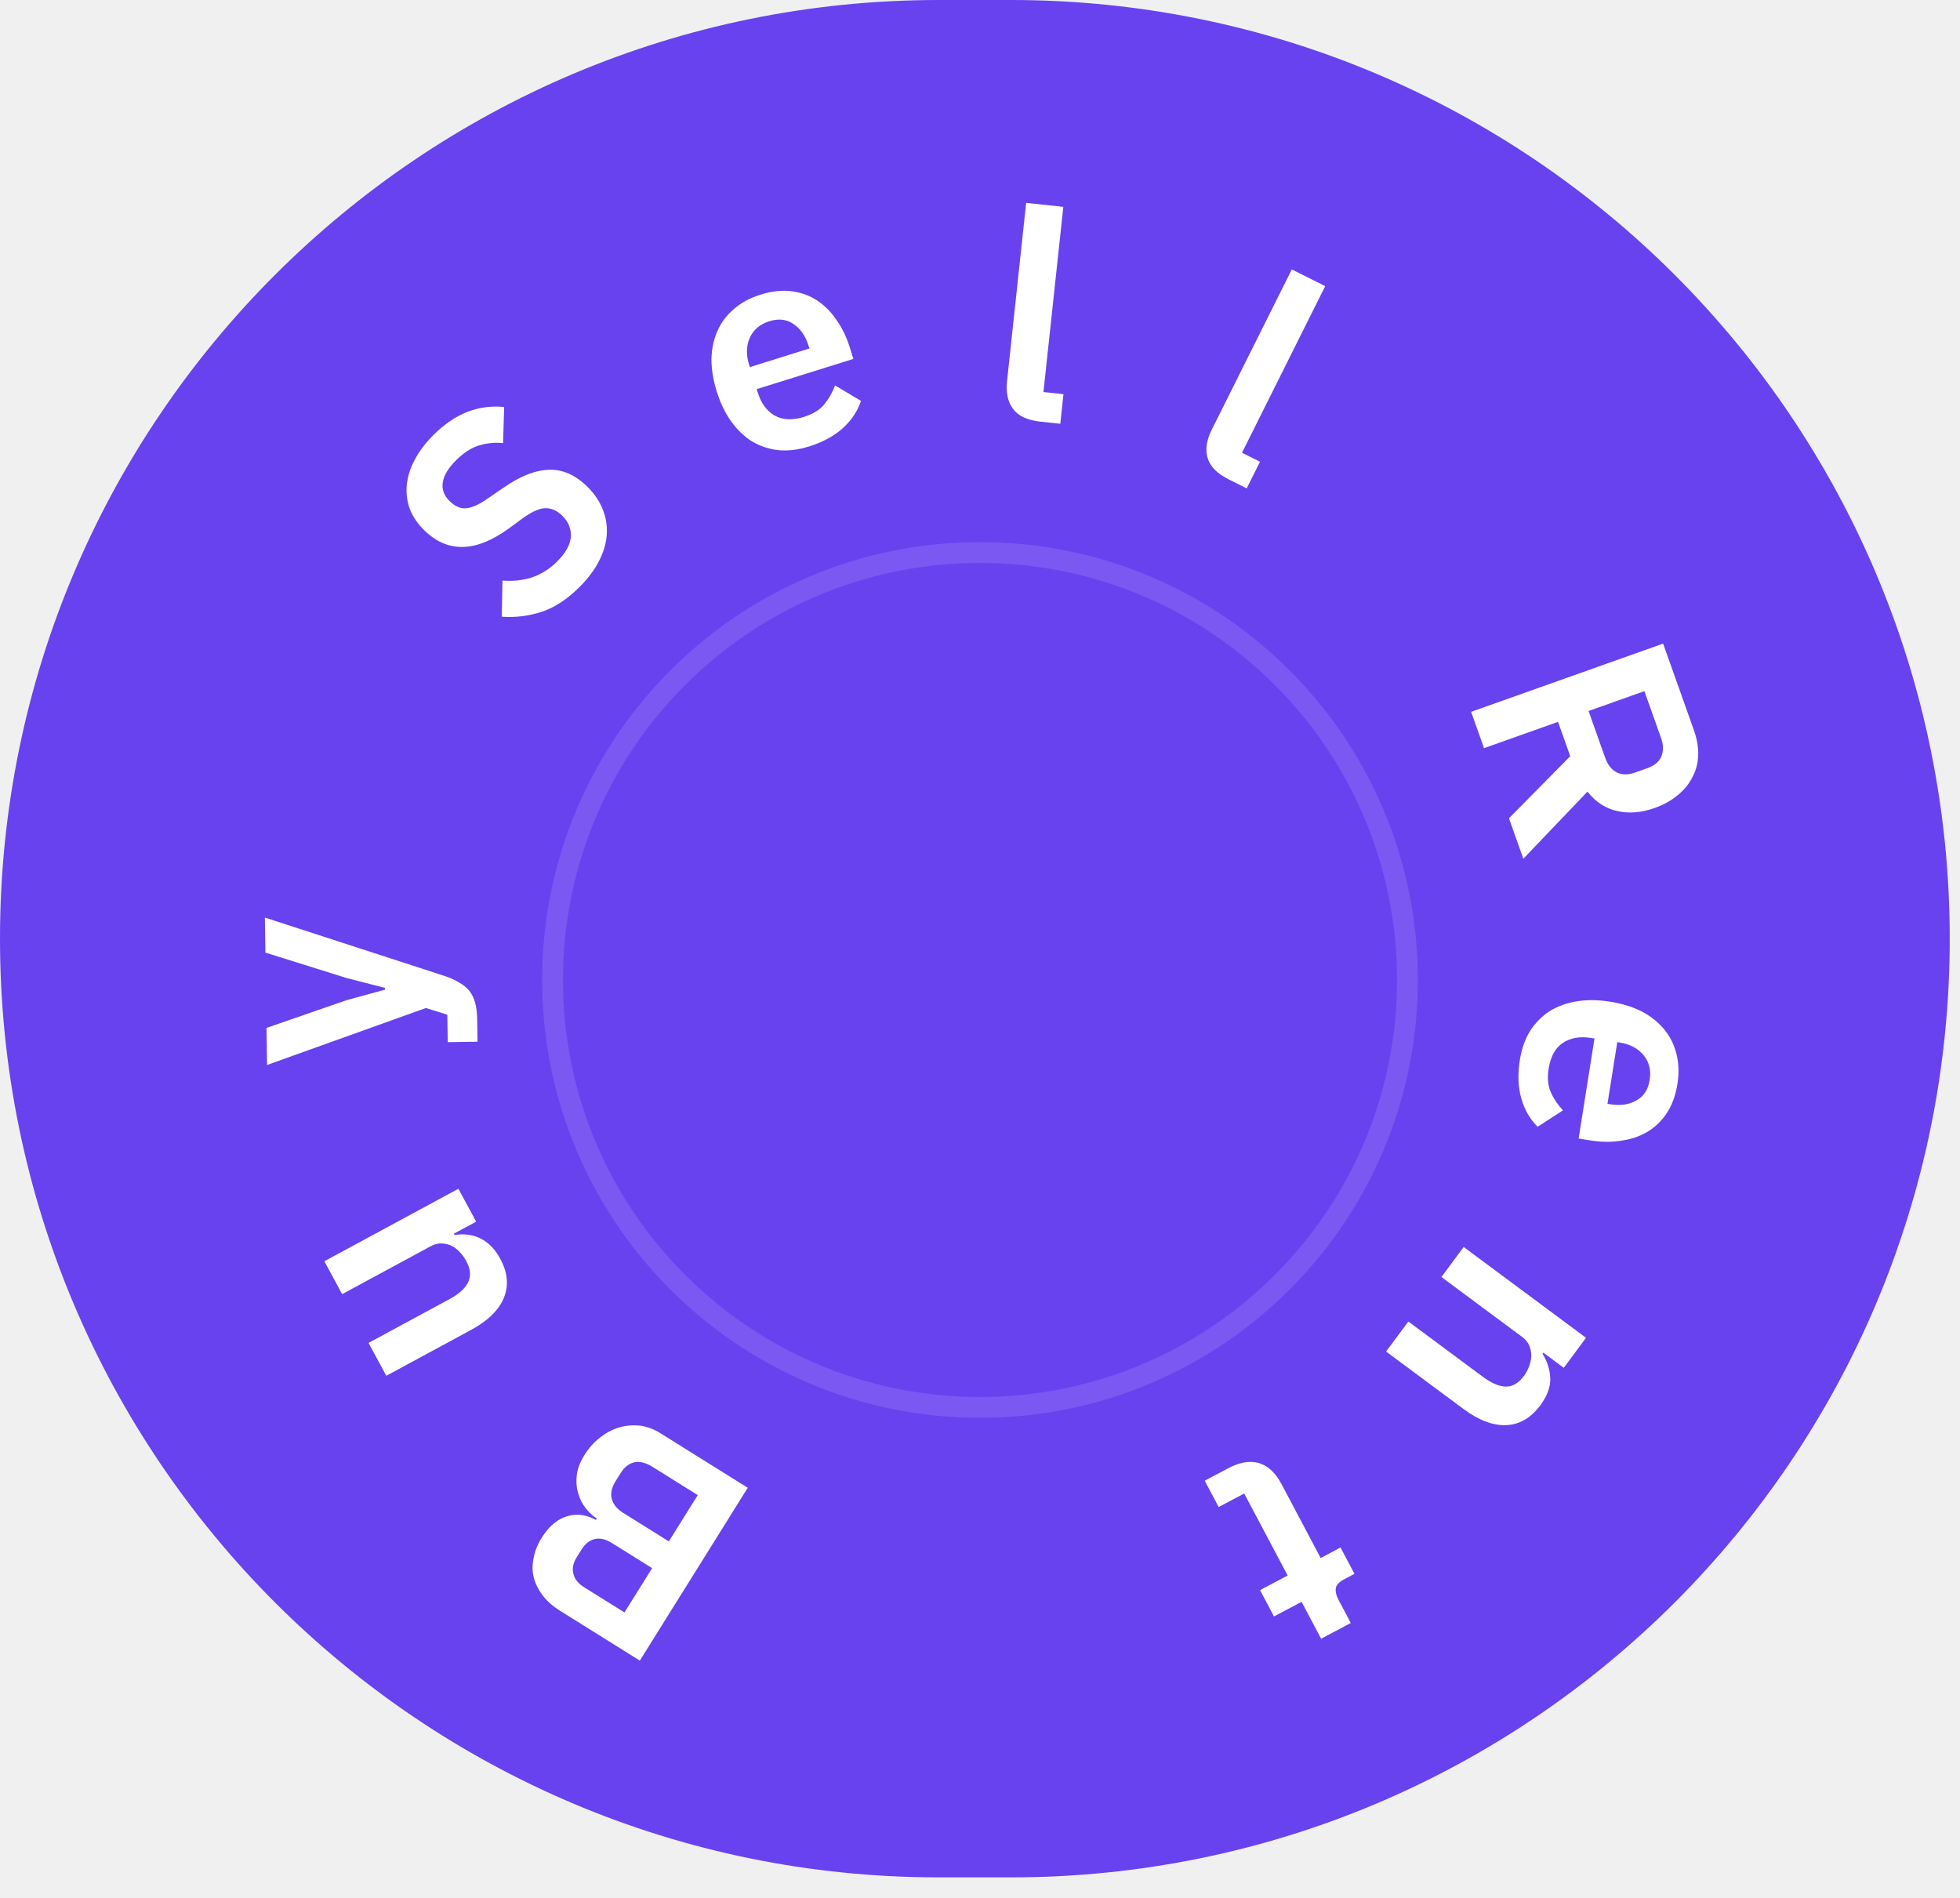
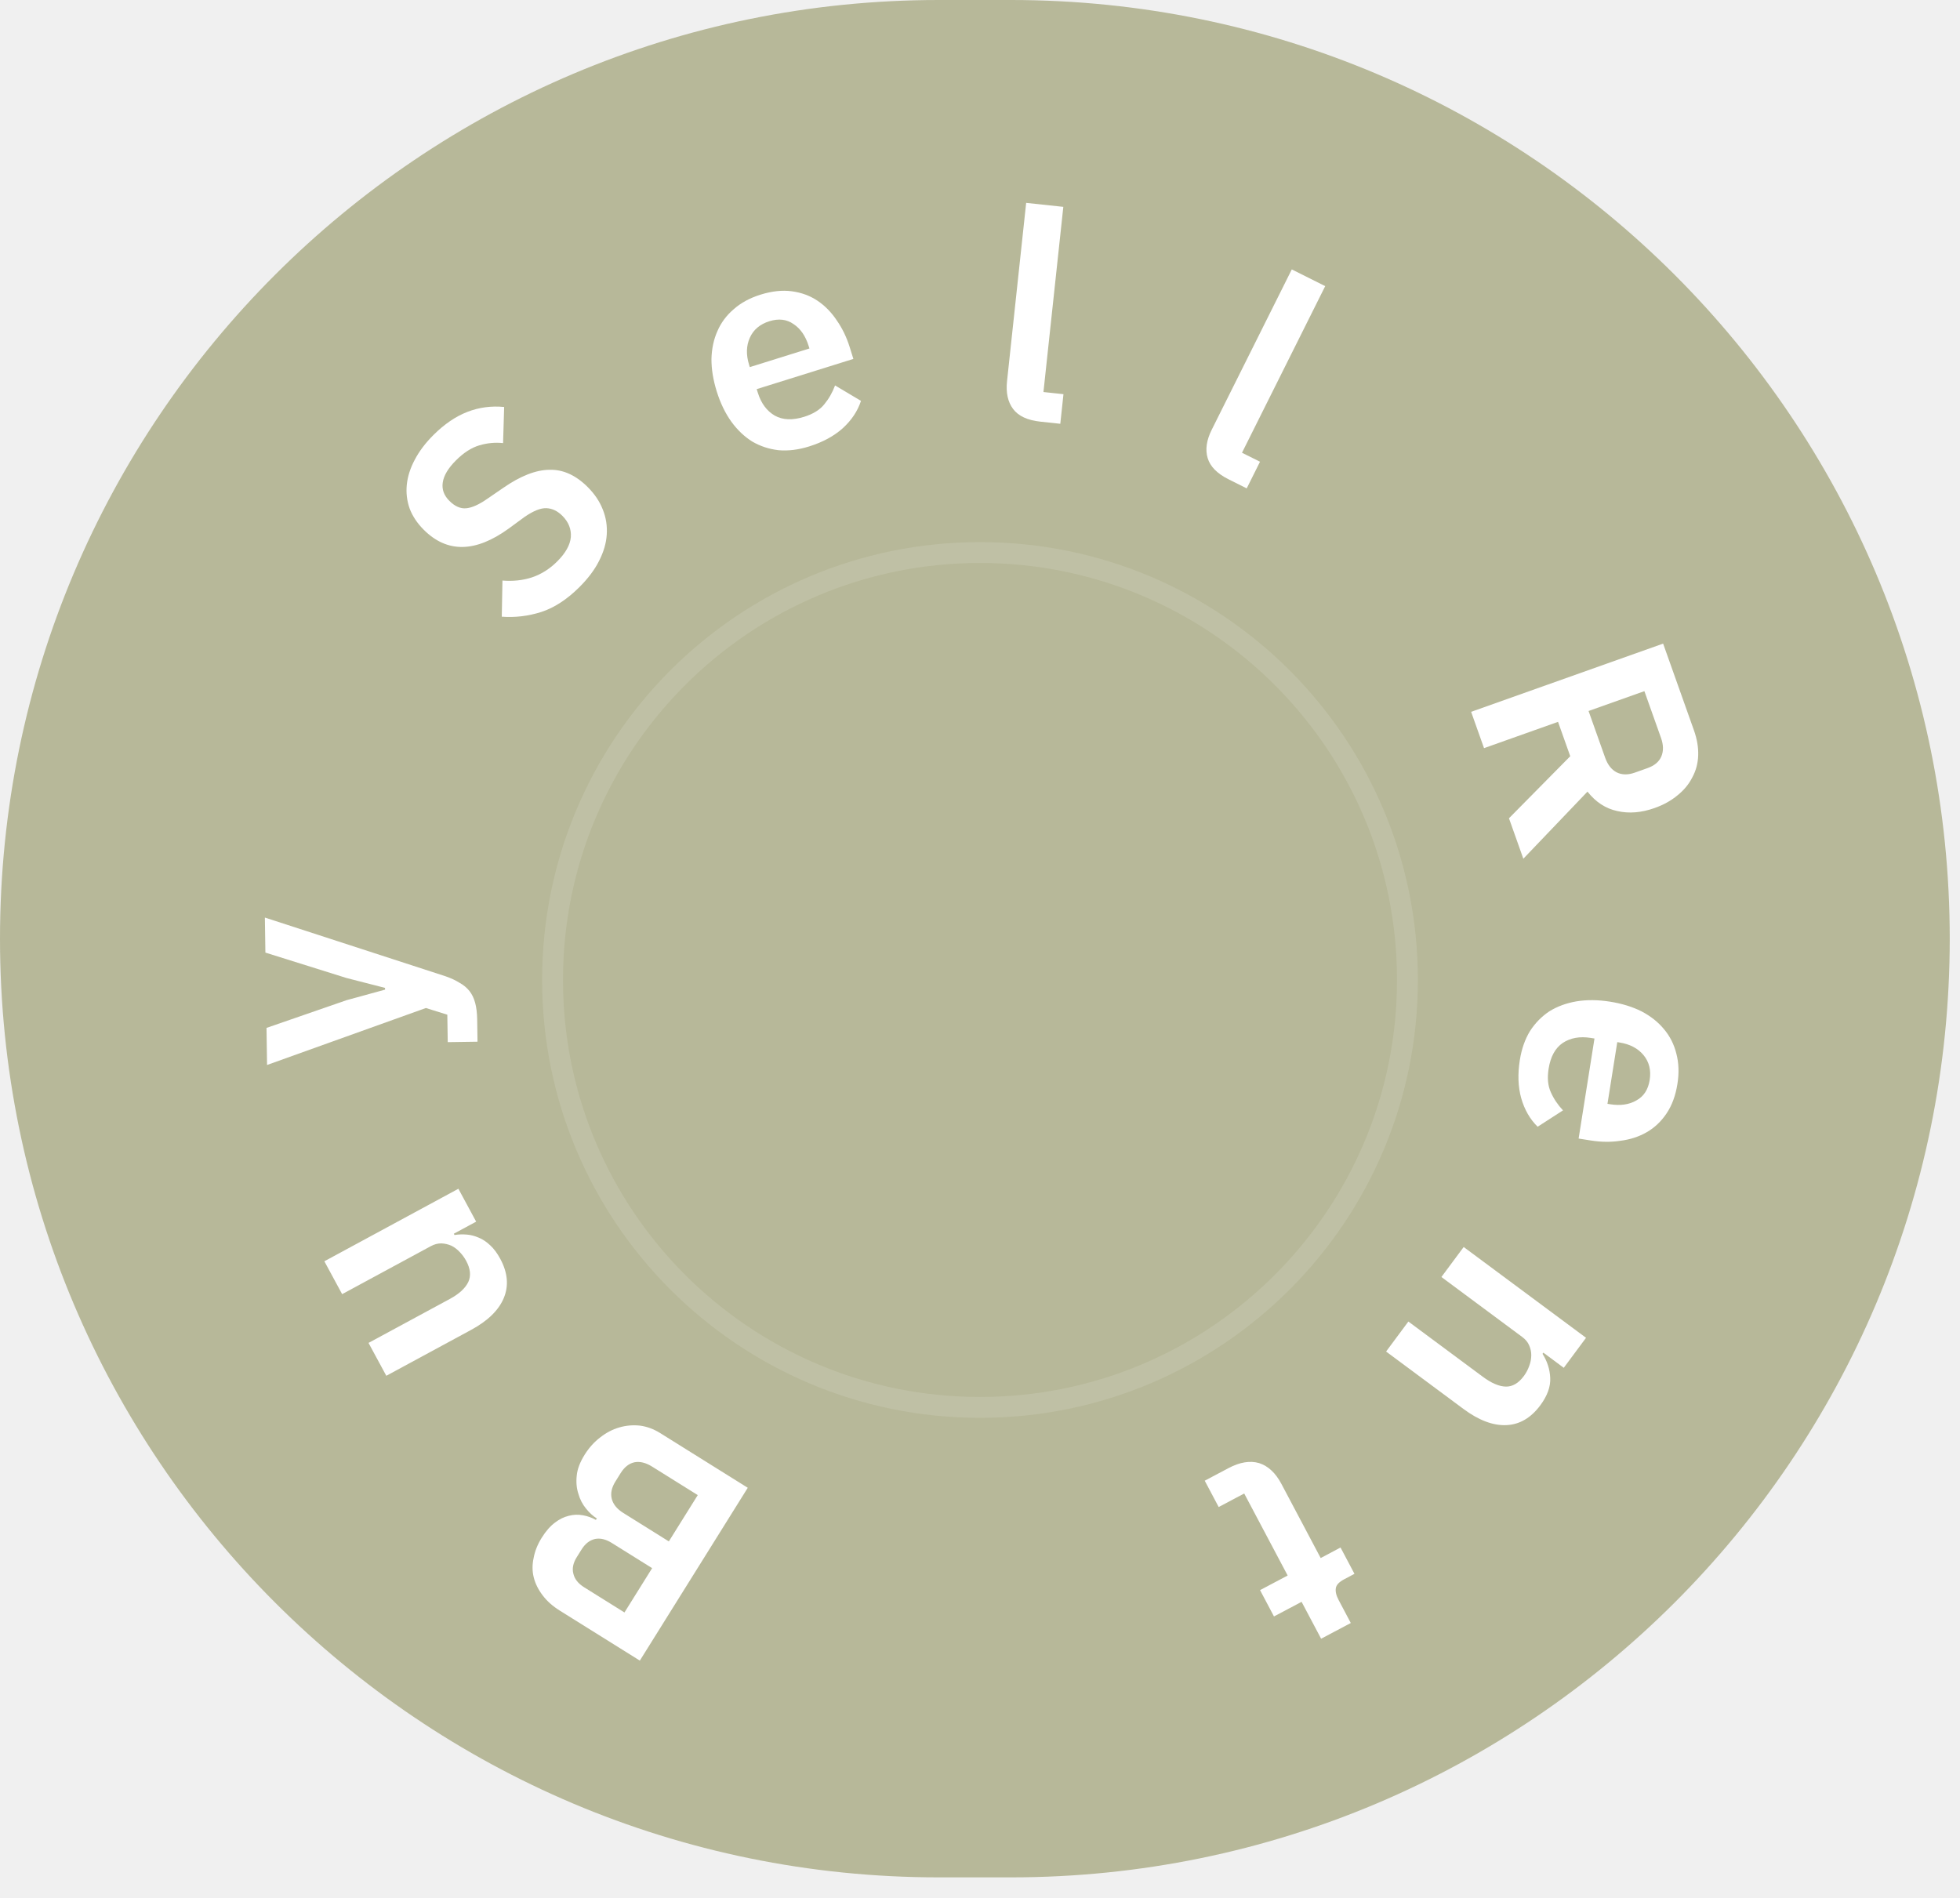
<svg xmlns="http://www.w3.org/2000/svg" width="94" height="91" viewBox="0 0 94 91" fill="none">
-   <rect width="93.508" height="90.04" rx="45.02" fill="#6842EF" />
+   <rect width="93.508" height="90.04" rx="45.02" fill="#B7B899" />
  <circle cx="47" cy="47" r="20.5" stroke="white" stroke-opacity="0.12" />
  <path d="M30.686 79.644L26.85 77.248C26.51 77.036 26.237 76.794 26.032 76.523C25.82 76.247 25.675 75.959 25.599 75.658C25.523 75.357 25.521 75.043 25.594 74.714C25.654 74.389 25.783 74.067 25.981 73.751C26.179 73.434 26.39 73.192 26.616 73.025C26.829 72.861 27.051 72.752 27.282 72.698C27.506 72.64 27.731 72.632 27.957 72.674C28.176 72.712 28.383 72.786 28.578 72.897L28.622 72.825C28.44 72.712 28.268 72.555 28.107 72.355C27.938 72.15 27.816 71.915 27.74 71.647C27.652 71.383 27.625 71.091 27.66 70.772C27.689 70.46 27.816 70.126 28.038 69.77C28.246 69.438 28.496 69.159 28.79 68.936C29.071 68.715 29.373 68.557 29.697 68.462C30.02 68.367 30.352 68.338 30.692 68.374C31.028 68.419 31.35 68.537 31.659 68.73L35.862 71.355L30.686 79.644ZM33.464 71.706L31.279 70.342C30.978 70.154 30.698 70.083 30.438 70.13C30.173 70.184 29.949 70.358 29.766 70.651L29.514 71.055C29.331 71.348 29.273 71.625 29.34 71.887C29.407 72.149 29.592 72.374 29.892 72.562L32.077 73.927L33.464 71.706ZM31.276 75.209L29.341 74.001C29.056 73.823 28.787 73.759 28.535 73.811C28.278 73.87 28.063 74.038 27.89 74.316L27.66 74.684C27.487 74.961 27.432 75.224 27.497 75.473C27.556 75.731 27.729 75.948 28.013 76.126L29.949 77.335L31.276 75.209Z" fill="white" />
  <path d="M21.765 59.17L21.798 59.232C21.994 59.2 22.192 59.194 22.393 59.212C22.581 59.227 22.773 59.278 22.968 59.363C23.158 59.441 23.342 59.564 23.518 59.734C23.691 59.895 23.848 60.107 23.99 60.37C24.35 61.035 24.407 61.662 24.163 62.25C23.919 62.838 23.395 63.35 22.59 63.785L18.527 65.984L17.674 64.407L21.578 62.296C22.021 62.056 22.315 61.785 22.46 61.484C22.596 61.188 22.562 60.85 22.358 60.473C22.274 60.317 22.171 60.176 22.05 60.05C21.925 59.917 21.79 59.815 21.646 59.744C21.493 59.678 21.335 59.641 21.172 59.634C21.001 59.631 20.829 59.676 20.657 59.77L16.409 62.068L15.556 60.492L21.984 57.014L22.836 58.591L21.765 59.17Z" fill="white" />
  <path d="M12.728 45.687L12.703 44.007L21.356 46.819C21.619 46.909 21.844 47.013 22.032 47.131C22.23 47.24 22.391 47.373 22.515 47.53C22.638 47.687 22.73 47.877 22.789 48.1C22.848 48.323 22.88 48.584 22.885 48.883L22.901 49.961L21.473 49.982L21.453 48.666L20.426 48.345L12.808 51.077L12.782 49.299L16.626 47.968L18.467 47.464L18.466 47.38L16.611 46.904L12.728 45.687Z" fill="white" />
  <path d="M27.789 28.157C27.194 28.75 26.583 29.148 25.956 29.352C25.335 29.549 24.705 29.624 24.065 29.577L24.097 27.844C24.612 27.885 25.087 27.833 25.523 27.688C25.965 27.537 26.365 27.284 26.722 26.928C27.125 26.526 27.343 26.137 27.377 25.761C27.404 25.378 27.269 25.038 26.972 24.74C26.742 24.509 26.488 24.386 26.211 24.373C25.933 24.359 25.58 24.501 25.151 24.797L24.398 25.35C22.799 26.509 21.439 26.527 20.319 25.404C20.009 25.093 19.785 24.756 19.647 24.393C19.516 24.023 19.47 23.64 19.51 23.244C19.551 22.848 19.677 22.453 19.888 22.057C20.1 21.648 20.401 21.249 20.791 20.86C21.313 20.34 21.855 19.971 22.416 19.754C22.977 19.537 23.565 19.459 24.179 19.519L24.127 21.251C23.744 21.211 23.364 21.247 22.988 21.359C22.612 21.47 22.238 21.71 21.868 22.08C21.491 22.455 21.28 22.811 21.233 23.148C21.186 23.471 21.292 23.762 21.549 24.019C21.812 24.284 22.083 24.403 22.36 24.377C22.637 24.351 22.974 24.2 23.37 23.923L24.133 23.4C24.959 22.827 25.699 22.537 26.352 22.532C27.005 22.513 27.619 22.791 28.192 23.366C28.522 23.697 28.762 24.056 28.913 24.446C29.064 24.823 29.127 25.222 29.099 25.644C29.073 26.053 28.95 26.472 28.731 26.901C28.52 27.323 28.205 27.742 27.789 28.157Z" fill="white" />
  <path d="M38.807 21.411C38.29 21.573 37.8 21.633 37.338 21.592C36.881 21.539 36.462 21.401 36.079 21.178C35.703 20.944 35.369 20.628 35.078 20.229C34.785 19.822 34.551 19.338 34.375 18.777C34.203 18.225 34.118 17.703 34.121 17.214C34.134 16.721 34.229 16.275 34.408 15.877C34.584 15.47 34.846 15.12 35.194 14.825C35.539 14.521 35.965 14.29 36.473 14.132C37.017 13.962 37.518 13.908 37.977 13.97C38.437 14.032 38.846 14.182 39.204 14.422C39.563 14.662 39.871 14.977 40.13 15.365C40.394 15.742 40.602 16.171 40.752 16.652L40.927 17.214L36.29 18.663L36.345 18.836C36.503 19.344 36.774 19.709 37.156 19.932C37.536 20.146 38.007 20.165 38.568 19.99C38.995 19.856 39.315 19.658 39.527 19.397C39.747 19.132 39.921 18.829 40.049 18.486L41.292 19.226C41.132 19.716 40.839 20.155 40.413 20.543C39.992 20.918 39.457 21.208 38.807 21.411ZM36.901 15.406C36.447 15.548 36.133 15.812 35.961 16.199C35.788 16.585 35.777 17.019 35.927 17.5L35.96 17.607L38.82 16.713L38.782 16.593C38.632 16.112 38.391 15.762 38.058 15.543C37.732 15.313 37.346 15.267 36.901 15.406Z" fill="white" />
  <path d="M49.89 20.222C49.278 20.156 48.844 19.955 48.59 19.618C48.335 19.28 48.237 18.834 48.297 18.277L49.214 9.73L50.996 9.921L50.043 18.802L51.003 18.905L50.851 20.325L49.89 20.222Z" fill="white" />
  <path d="M58.927 22.991C58.376 22.716 58.04 22.376 57.919 21.971C57.797 21.567 57.862 21.114 58.112 20.613L61.953 12.922L63.556 13.723L59.565 21.714L60.429 22.145L59.791 23.423L58.927 22.991Z" fill="white" />
  <path d="M71.173 35.882L70.554 34.14L79.762 30.868L81.239 35.023C81.389 35.445 81.457 35.847 81.444 36.228C81.431 36.609 81.338 36.959 81.164 37.279C81.002 37.603 80.767 37.89 80.459 38.138C80.154 38.395 79.786 38.6 79.355 38.753C78.722 38.978 78.125 39.027 77.565 38.899C77.007 38.78 76.53 38.469 76.134 37.967L73.058 41.185L72.369 39.245L75.308 36.269L74.722 34.62L71.173 35.882ZM76.983 36.343C77.102 36.677 77.283 36.909 77.528 37.04C77.781 37.168 78.075 37.173 78.409 37.054L79.016 36.838C79.35 36.719 79.571 36.532 79.678 36.276C79.785 36.02 79.78 35.725 79.661 35.391L78.864 33.148L76.186 34.1L76.983 36.343Z" fill="white" />
  <path d="M72.89 50.841C72.975 50.307 73.138 49.841 73.381 49.445C73.631 49.06 73.941 48.745 74.31 48.501C74.688 48.268 75.119 48.11 75.605 48.026C76.1 47.944 76.638 47.949 77.218 48.041C77.79 48.132 78.294 48.288 78.732 48.508C79.168 48.738 79.525 49.021 79.802 49.358C80.088 49.697 80.286 50.087 80.396 50.53C80.514 50.974 80.532 51.459 80.448 51.984C80.359 52.546 80.185 53.02 79.925 53.404C79.666 53.788 79.349 54.087 78.975 54.302C78.601 54.517 78.182 54.653 77.719 54.712C77.264 54.782 76.787 54.777 76.29 54.698L75.709 54.606L76.47 49.808L76.291 49.779C75.765 49.696 75.318 49.776 74.948 50.02C74.588 50.265 74.362 50.678 74.27 51.259C74.2 51.701 74.235 52.075 74.375 52.381C74.514 52.696 74.709 52.987 74.96 53.254L73.744 54.039C73.376 53.678 73.113 53.22 72.955 52.666C72.805 52.123 72.783 51.514 72.89 50.841ZM79.117 51.801C79.191 51.331 79.094 50.933 78.824 50.606C78.555 50.28 78.171 50.078 77.673 49.999L77.563 49.981L77.093 52.94L77.218 52.96C77.715 53.039 78.136 52.978 78.48 52.777C78.831 52.587 79.043 52.262 79.117 51.801Z" fill="white" />
  <path d="M70.197 59.807L76.065 64.162L74.997 65.601L74.019 64.875L73.978 64.931C74.203 65.284 74.327 65.666 74.347 66.077C74.37 66.501 74.212 66.941 73.873 67.398C73.422 68.005 72.879 68.323 72.242 68.35C71.606 68.378 70.92 68.119 70.186 67.574L66.476 64.821L67.544 63.382L71.108 66.026C71.527 66.338 71.898 66.496 72.219 66.502C72.54 66.508 72.828 66.339 73.084 65.994C73.195 65.844 73.281 65.681 73.342 65.505C73.405 65.343 73.436 65.174 73.438 65.001C73.44 64.84 73.407 64.682 73.337 64.525C73.275 64.375 73.165 64.241 73.007 64.124L69.129 61.246L70.197 59.807Z" fill="white" />
  <path d="M58.916 70.413C59.461 70.124 59.952 70.044 60.389 70.172C60.822 70.312 61.179 70.646 61.458 71.174L63.339 74.725L64.291 74.22L64.959 75.482L64.465 75.744C64.225 75.871 64.093 76.01 64.067 76.161C64.038 76.324 64.082 76.517 64.2 76.74L64.783 77.841L63.36 78.594L62.423 76.825L61.099 77.526L60.431 76.264L61.755 75.563L59.671 71.629L58.447 72.278L57.778 71.016L58.916 70.413Z" fill="white" />
</svg>
